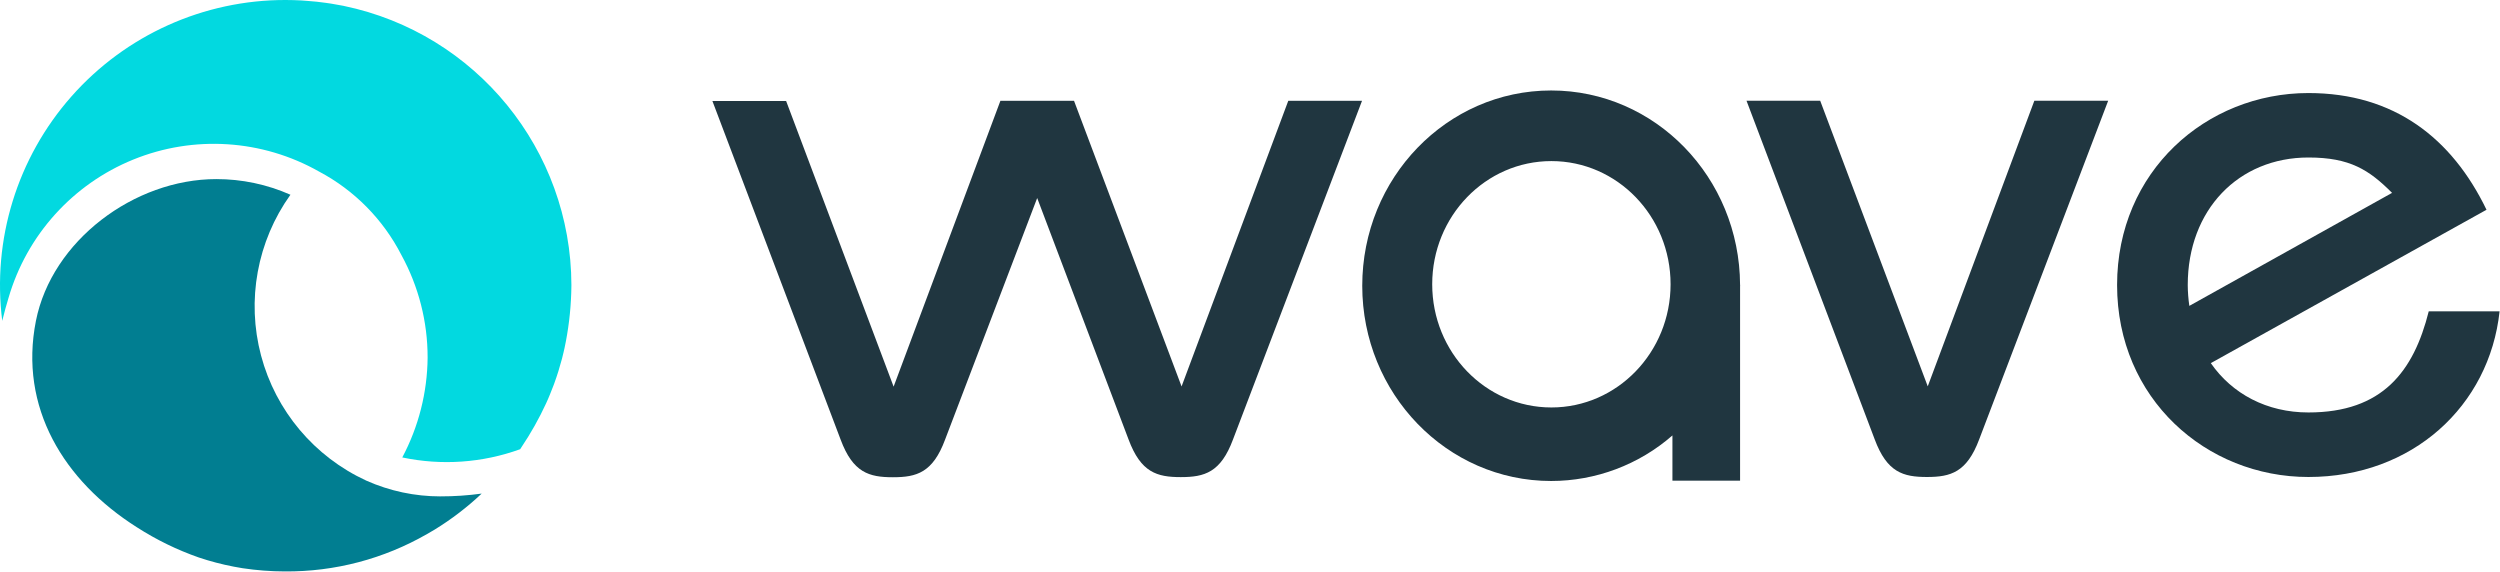
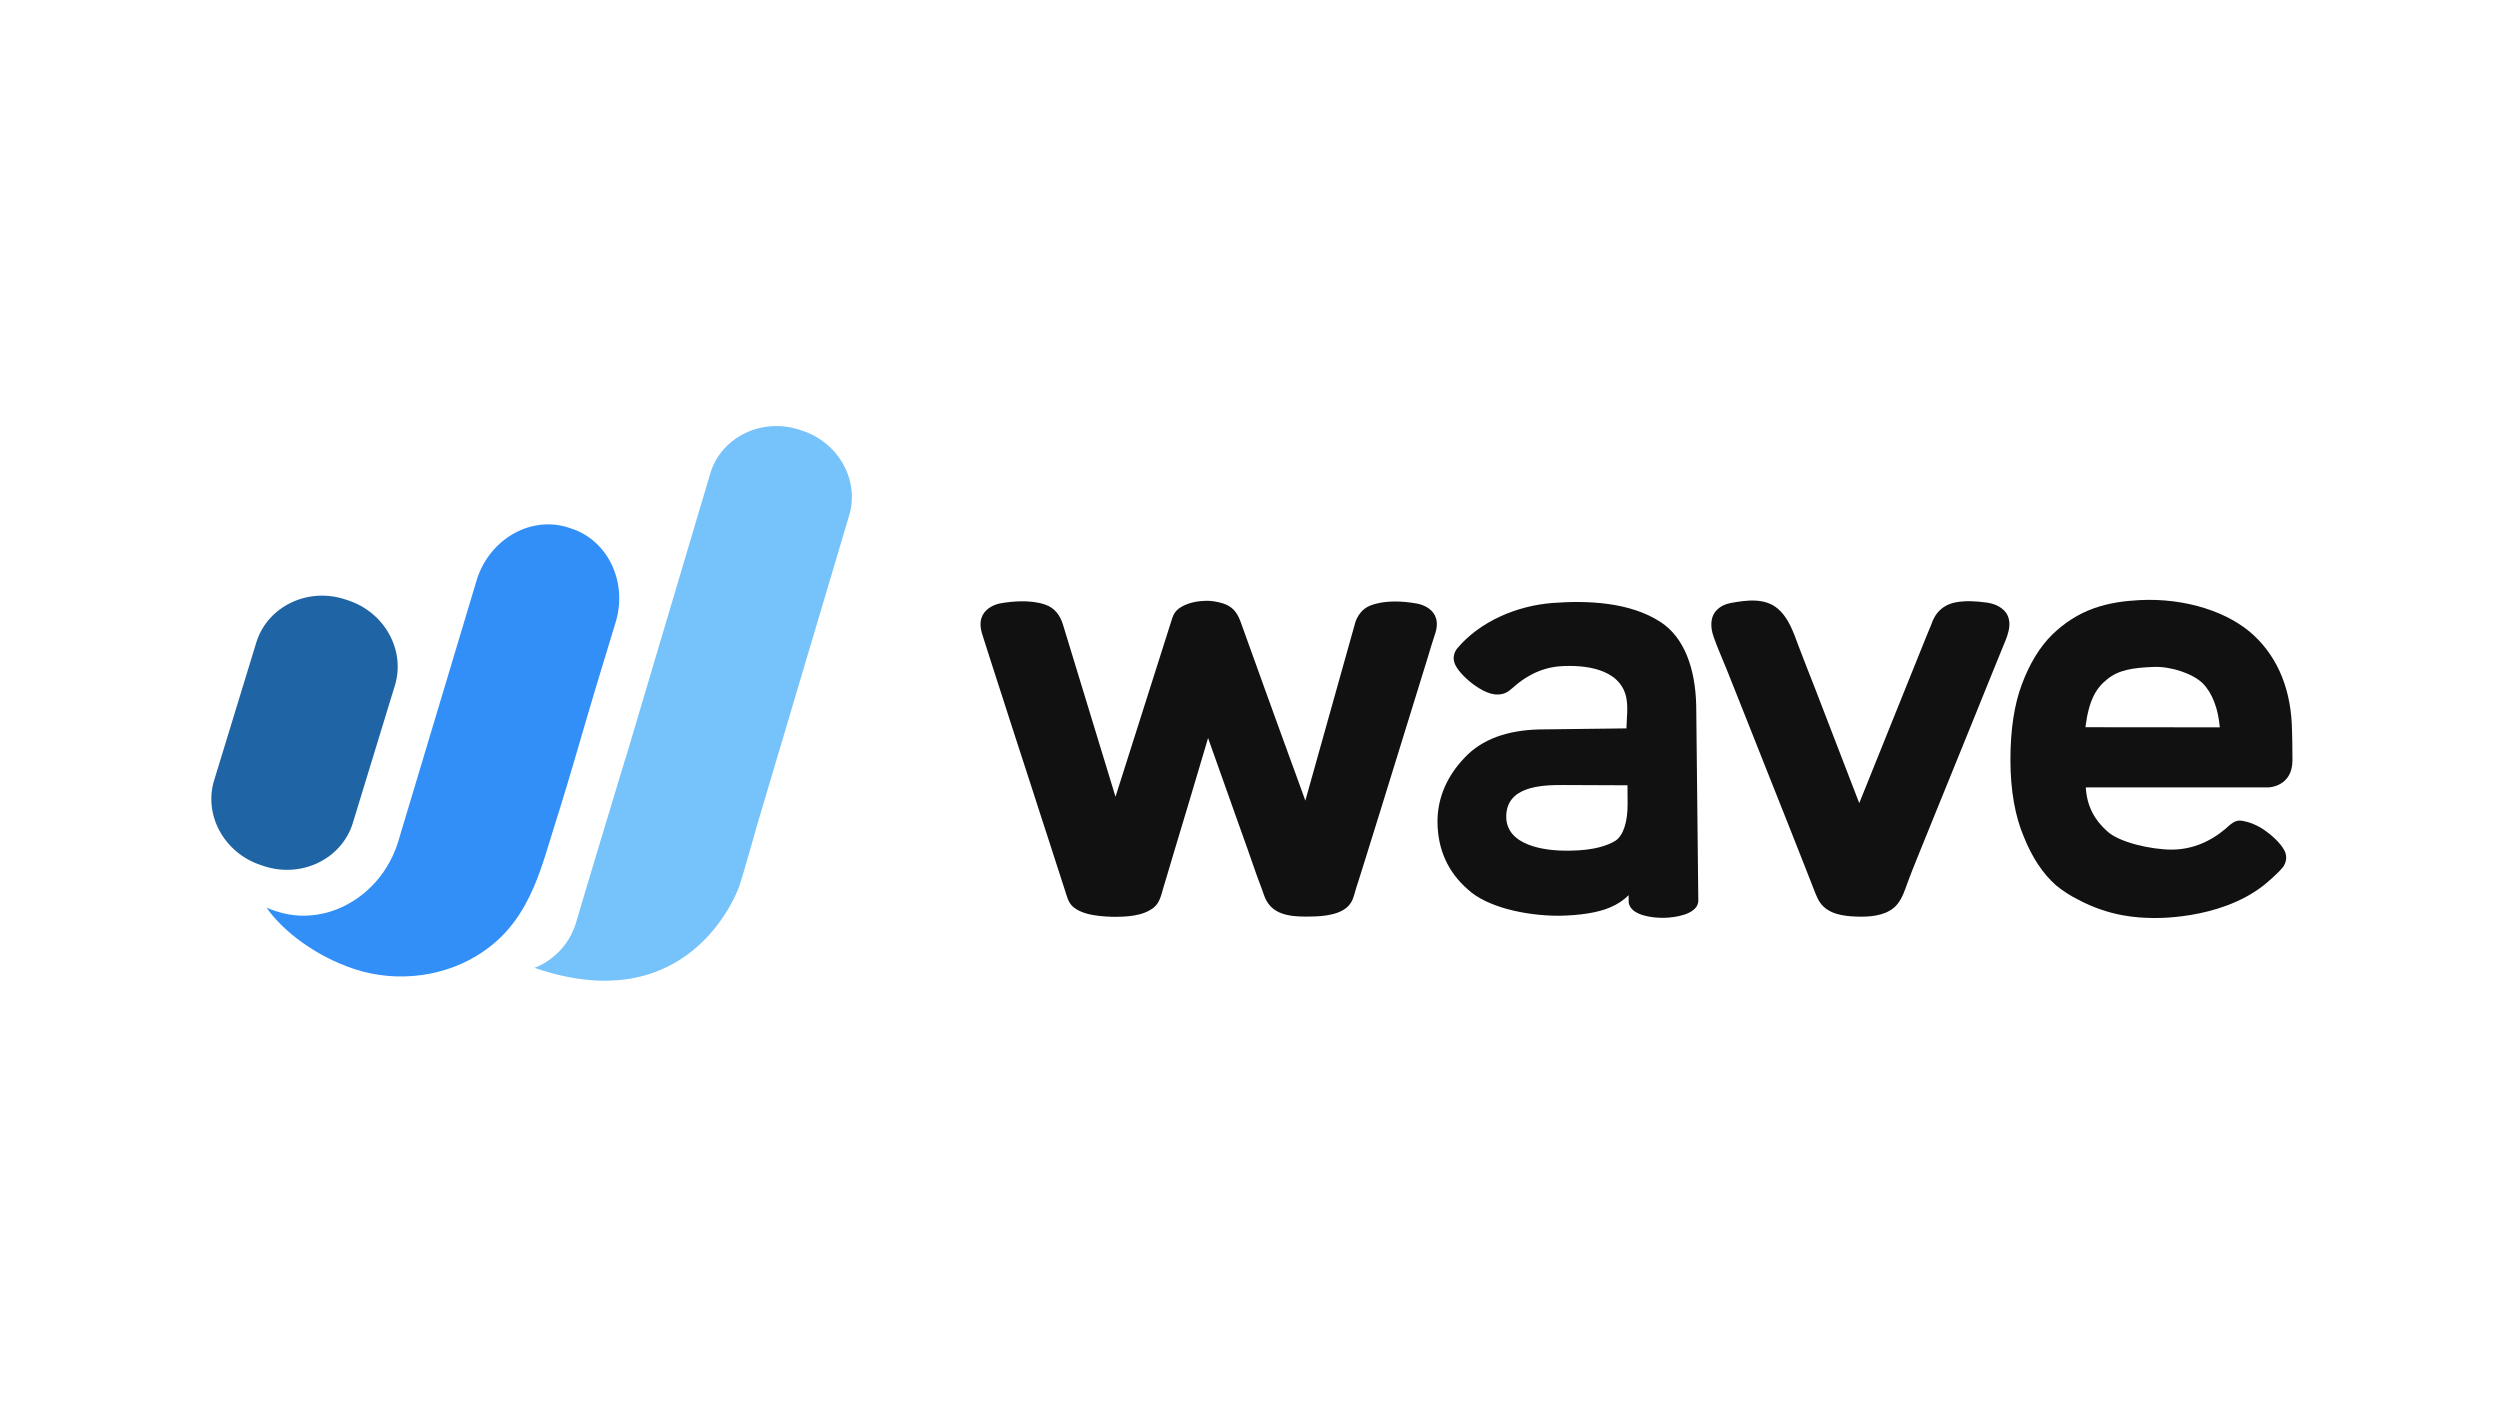
- <svg xmlns="http://www.w3.org/2000/svg" width="630" height="144" viewBox="0 0 630 144">
-   <g>
-     <path d="M531.262,25.378l-32.506,85.34c-3.112,8.308-7.172,9.484-13.174,9.484s-10.06-1.176-13.158-9.484l-32.306-85.34h18.568l27.106,71.984,26.866-71.984h18.6" fill="#203640" />
-     <path d="M390.952,102.68c-16.6,0-30.036-13.9-30.036-31.048s13.438-31.038,30.036-31.038,30.034,13.9,30.034,31.038S407.536,102.68,390.952,102.68Zm47.57-30.666c0-.05-.024-.1-.024-.16V71.78C438.372,44.7,417.124,22.8,390.892,22.8c-26.29,0-47.606,22.044-47.606,49.218s21.316,49.192,47.606,49.192a46.494,46.494,0,0,0,30.56-11.48V121.12H438.5V72.156C438.5,72.108,438.522,72.05,438.522,72.014Z" fill="#203640" />
-     <path d="M581.724,39.69c10.44,0,15.272,3.1,21.076,8.914L551.712,77.082a38.3,38.3,0,0,1-.4-5.25c0-18.974,12.8-32.142,30.414-32.142Zm30.318,38.77c-3.8,15.138-11.646,25.48-30.318,25.48-10.482,0-19.226-4.682-24.6-12.432L626.6,52.858c-8.7-18-23.222-29.41-44.878-29.41-25.754,0-48.216,19.738-48.216,48.384,0,28.628,22.462,48.37,48.216,48.37,26.17,0,45.6-17.878,48.174-41.742Z" fill="#203640" />
-     <path d="M324.644,25.406l-26.888,71.98-27.1-71.98H252.082l.02.054h-.02l-26.89,71.976L198.106,25.46H179.528l32.314,85.328c3.1,8.32,7.166,9.476,13.172,9.476,5.99,0,10.046-1.156,13.144-9.476L261.37,49.9l23.022,60.832c3.1,8.328,7.158,9.5,13.162,9.5s10.066-1.168,13.168-9.5L343.23,25.406H324.644" fill="#203640" />
-     <path d="M110.99,125.09a45.827,45.827,0,0,1-18.668-3.966A48.344,48.344,0,0,1,73.19,49.074a45.984,45.984,0,0,0-18.676-3.942c-20.688,0-41.462,15.528-45.464,35.734-4.312,21.778,7,40.328,25.454,52.012a74.118,74.118,0,0,0,15.588,7.606,67.649,67.649,0,0,0,8.814,2.312c.69.126,1.378.266,2.074.368.052.012.1.016.156.026a72.33,72.33,0,0,0,10.64.81,70.752,70.752,0,0,0,35.862-9.438c.452-.258,1.7-.988,1.882-1.094a72.569,72.569,0,0,0,11.862-9.082,75.776,75.776,0,0,1-10.392.7" fill="#017e91" />
-     <path d="M86.628,1.488c-.08-.012-.158-.032-.234-.048-.992-.2-1.994-.374-3-.534-.41-.066-.828-.122-1.242-.18C81.372.616,80.59.514,79.8.43,79.1.354,78.378.3,77.666.246,77.1.2,76.548.148,75.988.116,74.666.046,73.34,0,72,0A71.886,71.886,0,0,0,.562,80.858c.56-2.242,1.06-4.108,1.588-5.8A53.867,53.867,0,0,1,80.412,43.238a49.214,49.214,0,0,1,20.742,21.03,53.636,53.636,0,0,1,6.606,25.856,54.64,54.64,0,0,1-6.388,25.152,54.236,54.236,0,0,0,29.714-2.078c.066-.1.306-.484.374-.586A79.165,79.165,0,0,0,137.6,101.68c.162-.36.33-.72.486-1.082.174-.392.336-.794.5-1.192.316-.766.624-1.54.916-2.32.06-.16.12-.318.178-.478q1.11-3.057,1.948-6.238.183-.714.35-1.438c.1-.414.192-.824.286-1.234a78.572,78.572,0,0,0,1.686-13.808c.01-.316.022-.632.024-.95.01-.366.016-.738.02-1.112A72.026,72.026,0,0,0,86.628,1.488" fill="#02d9e0" />
-   </g>
+ <svg xmlns="http://www.w3.org/2000/svg" version="1.1" id="Layer_1" x="0px" y="0px" viewBox="0 0 1920 1080" style="enable-background:new 0 0 1920 1080;" xml:space="preserve">
+   <style type="text/css">
+ 	.st0{fill:#1F65A6;}
+ 	.st1{fill:#328FF8;}
+ 	.st2{fill:#111111;}
+ 	.st3{fill:#76C3FC;}
+ </style>
+   <path class="st0" d="M200.7,664.5l2.4,0.8c28.5,9.2,59-5.5,67.7-32.7L303.1,527c8.7-27.1-7.5-56.8-36-66l-2.4-0.8  c-28.5-9.2-59,5.5-67.7,32.7l-32.3,105.6C155.9,625.6,172.1,655.3,200.7,664.5z" />
+   <path class="st1" d="M410.2,680.7c6.7-15.7,11.6-33.8,16.7-49.9c11.3-35.4,21.2-71.5,32-107.1c4.6-14.9,9.1-29.9,13.6-44.8  c10-31-5.2-63.8-33.8-73l-2.4-0.8c-28.5-9.1-59.8,8.6-69.9,39.4l-60.9,202.9c-8.4,26.1-28.2,45.1-51.2,52.5  c-1.8,0.6-3.6,1.1-5.5,1.5c-11.8,2.8-24.2,2.5-36.2-1.4l-2.4-0.8c-1.9-0.6-3.7-1.4-5.5-2.1c12.6,18.1,37.9,37.4,67.6,47.2  c33,10.8,70.9,6,99.4-13.9C390.3,717.5,401.7,700.6,410.2,680.7z" />
+   <path class="st2" d="M1088,463.5c-25.7-4.6-37.6,2.5-37.6,2.5c-8.3,4.5-10,13.7-10,13.7l-37.9,135.2c-0.3-0.9-0.7-1.9-1-2.8  c-0.9-2.6-1.9-5.1-2.8-7.7c-1.4-3.9-2.8-7.7-4.2-11.6c-1.8-4.8-3.5-9.7-5.3-14.5c-2-5.5-4-11-6-16.5c-2.1-5.8-4.2-11.6-6.3-17.4  c-2.1-5.8-4.2-11.6-6.3-17.4c-2-5.5-4-10.9-5.9-16.4c-1.7-4.8-3.5-9.6-5.2-14.4c-1.4-3.8-2.8-7.6-4.1-11.4c-0.9-2.5-1.8-5-2.7-7.5  c-1.4-3.9-3.5-7.7-6.8-10.4c-3.8-3.1-9.1-4.4-13.8-5.1c-1.8-0.3-3.7-0.4-5.5-0.4c-11.3,0.2-17.7,3.4-21.3,6c-2.5,1.8-4.1,4.4-5,7.3  l-43.6,137.2c0,0-40.4-132.3-40.4-132.4c-2.2-7.1-6.5-12.8-13.7-15.2c-5.9-2-12.3-2.6-18.5-2.5c-5.2,0.1-10.3,0.6-15.4,1.5  c0,0-21.3,3-14.2,24.2c0.3,1,0.6,1.9,0.9,2.9c0.7,2.3,1.5,4.6,2.2,6.9c1.1,3.4,2.2,6.8,3.3,10.3c1.4,4.4,2.8,8.7,4.2,13.1  c1.7,5.1,3.3,10.3,5,15.4c1.8,5.7,3.7,11.4,5.5,17.1c2,6.1,3.9,12.2,5.9,18.2c2,6.3,4.1,12.5,6.1,18.8c2,6.3,4.1,12.6,6.1,18.8  c2,6.1,4,12.2,5.9,18.3c1.9,5.7,3.7,11.5,5.6,17.2c1.7,5.2,3.4,10.3,5,15.5c1.4,4.4,2.9,8.9,4.3,13.3c1.1,3.5,2.3,7,3.4,10.5  c1.5,4.6,2.5,9.5,6.4,12.8c5.5,4.6,13.5,6.1,20.4,6.9c3.1,0.3,6.3,0.5,9.4,0.6c10.4,0.1,23.6-0.3,32.1-7.2c4.4-3.6,5.6-9.4,7.1-14.6  c0.9-3,1.8-6,2.7-9c2.5-8.3,4.9-16.5,7.4-24.8c2.9-9.6,5.8-19.3,8.7-28.9c2.7-9.1,5.4-18.1,8.1-27.2c1.9-6.5,3.9-13,5.8-19.5  c0.6-2,1.2-4.1,1.8-6.1c1,2.7,2,5.5,2.9,8.2c2.5,6.9,4.9,13.9,7.4,20.8c3.3,9.2,6.6,18.4,9.8,27.6c3.4,9.5,6.8,19,10.2,28.6  c2.4,6.7,4.6,13.4,7,20c1.4,3.9,2.9,7.7,4.3,11.6c1.3,3.7,2.3,7.2,4.7,10.4c7.2,10,21.5,10.1,32.6,9.9c10-0.1,25.7-1.3,31.2-11.3  c1.9-3.3,2.6-7.5,3.8-11.1c0.7-2.1,1.3-4.1,2-6.2c1.6-5,3.2-10,4.7-15c4-12.6,7.9-25.3,11.8-37.9c4.5-14.3,8.9-28.7,13.3-43  c4.3-13.9,8.6-27.8,12.9-41.7c3.5-11.3,7-22.7,10.5-34c1.6-5.3,3.2-10.8,5-16.1C1109.4,466.5,1088,463.5,1088,463.5z" />
+   <path class="st2" d="M1198.1,511.7c-8.4,0.6-16.5,3.2-23.8,7.4c-3.7,2.1-7.2,4.6-10.4,7.3c-3.2,2.7-6,5.7-10.3,6.6  c-8,1.8-15.9-3-22.2-7.5c-3.1-2.3-10.9-8.8-13.8-15c-2.3-4.9-0.9-9.1,1.2-12.1c17.7-21.4,46.5-33.2,73.3-35.3  c27.2-2.1,59.7-0.7,83.2,14.6c18.2,11.8,26.8,35.7,27.4,64.4l1.6,149.7c0,1.3-0.4,2.4-0.7,3.2c-3.1,7.1-15.9,9.7-25.9,9.9  c-10,0.1-22.9-2.2-26.1-9.3c-0.4-0.8-0.8-1.8-0.8-3.2l0-4.9c-3.9,3.9-8.7,7.1-14.3,9.4c-9,4-23.6,6.2-39.3,6.4  c-26.1,0-55.6-6.8-70-20.3c-15.1-13.2-23-30.5-23.2-51.4c-0.2-19.9,8.3-36.8,21.2-50.1c12.9-13.6,32.1-20.7,57.1-21.3l66.8-0.8  c0.2-7.9,1.5-16.7-0.3-24.5C1243.6,513.3,1216.7,510.4,1198.1,511.7z M1200.5,602.9c-17.3-0.1-43.3,1.2-43.7,23.8  c-0.4,23,30.2,26.8,47,26.6l2.2,0c19-0.2,29.4-4.3,34.8-7.7c6-4.2,9.3-14.4,9.2-28.6l-0.1-13.9  C1249.9,603.1,1200.5,602.9,1200.5,602.9z" />
+   <path class="st2" d="M1528.6,463.3c-1.2-0.3-2.4-0.5-3.5-0.6c-7.5-1-15.1-1.5-22.6-0.2c-9.8,1.7-16.3,7.8-19.3,17.2l-3.6,8.7  l-51.7,128.4c-3.9-10-7.8-20.1-11.6-30.1c-7.5-19.5-15-38.9-22.5-58.4c-4.1-10.5-8.3-21-12.3-31.6c-3.9-10.3-7.4-21.6-16-29.1  c-10-8.7-24.3-6.7-36.3-4.5c-3.9,0.7-7.7,2.4-10.5,5.2c-5.6,5.5-5.1,13.7-2.7,20.6c2.9,8.5,6.7,16.7,10,25  c4.8,12.1,9.6,24.3,14.5,36.4c5.5,13.9,11,27.7,16.5,41.6c5.4,13.7,10.9,27.3,16.3,41c4.4,11.1,8.8,22.1,13.1,33.2  c2.2,5.5,4.4,11.1,6.5,16.6c2,5.1,3.6,9.9,7.7,13.7c7.3,6.8,19,7.5,28.5,7.6c9.6,0.1,21.5-1.5,28-9.5c3.9-4.8,5.9-10.9,7.9-16.6  c2.3-6.4,4.9-12.6,7.4-18.9c4.3-10.5,8.5-21.1,12.8-31.6c4.9-12.1,9.8-24.3,14.8-36.4c5-12.2,9.9-24.5,14.9-36.7  c4.4-10.8,8.8-21.6,13.1-32.4c3.2-7.9,6.4-15.7,9.6-23.6c3.4-8.4,8.8-18.8,3.2-27.5C1537.8,466.7,1533.3,464.4,1528.6,463.3z" />
+   <path class="st2" d="M1652.3,705c0,0,51.6,2.3,86.5-25.3c2.5-2.1,10.3-8.5,14.8-14.1c2-3.1,3.3-7.4,0.9-12.3  c-3.1-6.2-11-12.7-14.2-14.9c0,0-7.8-6.2-17.6-7.9c-4.8-0.9-7.2,0.1-13.6,6.1c-12.4,10.4-26.3,15.9-41.4,15.9  c-15,0-40.6-5.4-49.8-14.5c-8.8-7.9-15.2-18.4-16-33.3c0,0,112.1,0,140.5,0c0,0,18.1-0.5,18.2-20.6c0-8.9-0.2-20.4-0.3-21.9  c-0.3-31.3-10.2-56.3-29.4-74.3c-18.9-17.6-52-28.9-88-27c-11.3,0.6-23,2.1-34.6,6.2c-11.9,4.2-22.8,11.1-32.3,20.4  c-9.4,9.3-17.2,22-23.1,37.8c-5.9,15.5-8.9,35-8.9,58.1c0,24.1,3.8,44,10.2,59c6.3,15.9,14.6,28.5,24.9,37.6c5.3,4.3,11,8,16.7,10.8  C1620.8,704.2,1642.6,704.8,1652.3,705 M1618.4,521.6c8.8-7.1,19.6-8.8,35.7-9.4c12.7-0.5,29.6,4.8,37.6,12.6  c7.4,7.5,11.9,19.5,13.1,33.8l-103.2-0.1C1604.3,537.2,1610,528.3,1618.4,521.6z" />
+   <path class="st3" d="M567.8,680.5c-2.4,6.8-39.4,103.3-157.4,62.8c0,0,24.3-7.7,32.3-35.7c3.8-13.5,37.8-125.7,37.8-125.7l0.1,0  l65.2-219.3c8.7-27.1,39.2-41.8,67.7-32.7l2.4,0.8c28.5,9.2,44.7,38.9,36,66l-70.1,235.8C581.8,632.6,570.2,673.7,567.8,680.5z" />
</svg>
